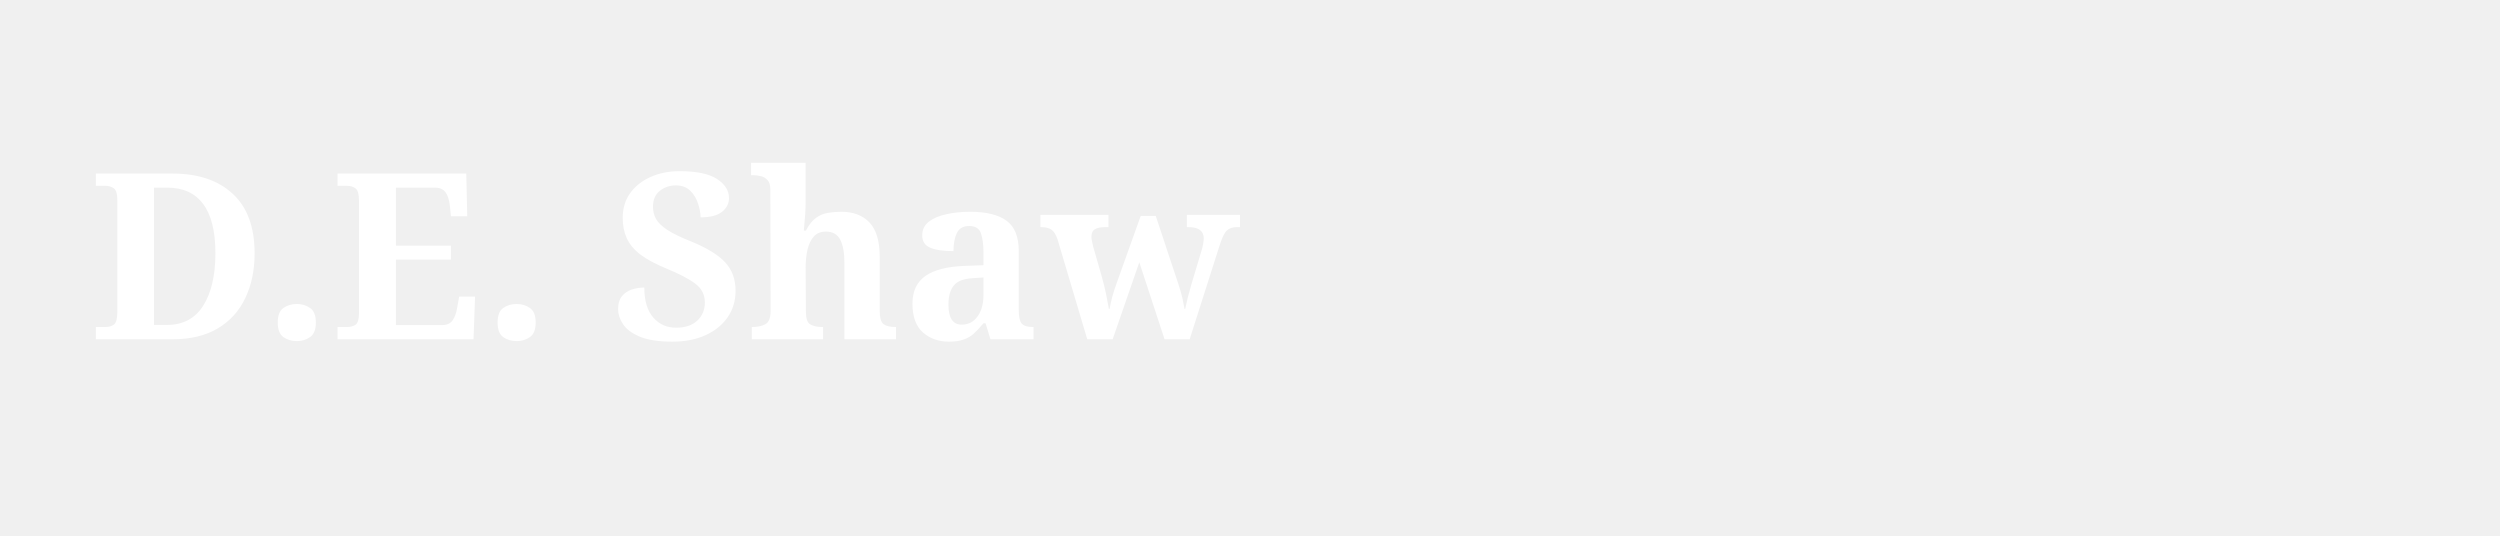
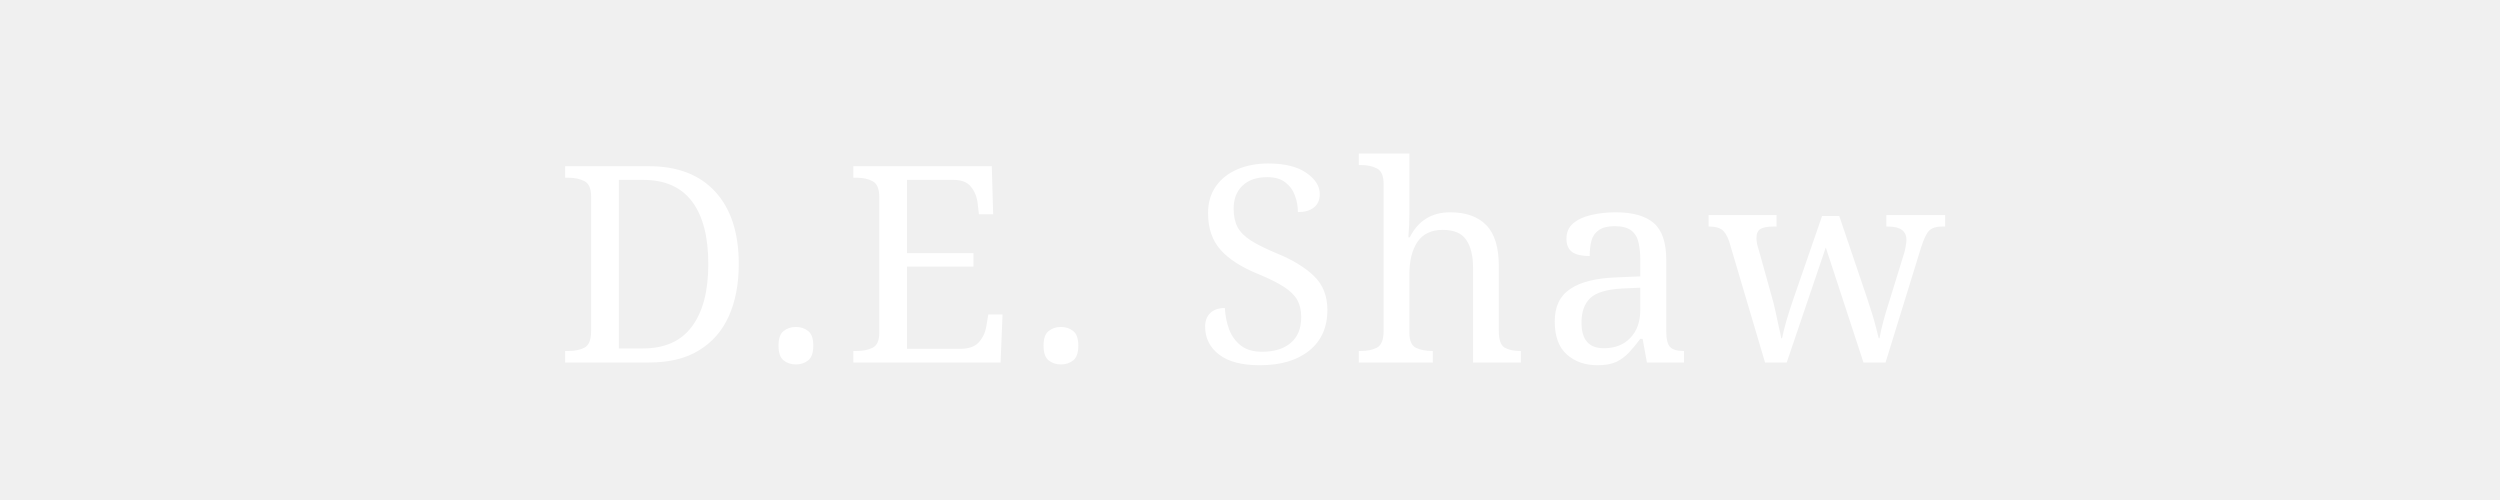
- <svg xmlns="http://www.w3.org/2000/svg" viewBox="0 0 280 60" width="280" height="60">
-   <rect width="280" height="60" fill="none" />
-   <text x="10" y="38" font-family="Georgia, serif" font-size="26" font-weight="bold" fill="#FFFFFF">D.E. Shaw</text>
+ <svg xmlns="http://www.w3.org/2000/svg" viewBox="0 0 200 40">
+   <text x="100" y="29" text-anchor="middle" font-family="Georgia, serif" font-size="22" font-weight="400" fill="white" letter-spacing="1">D.E. Shaw</text>
</svg>
